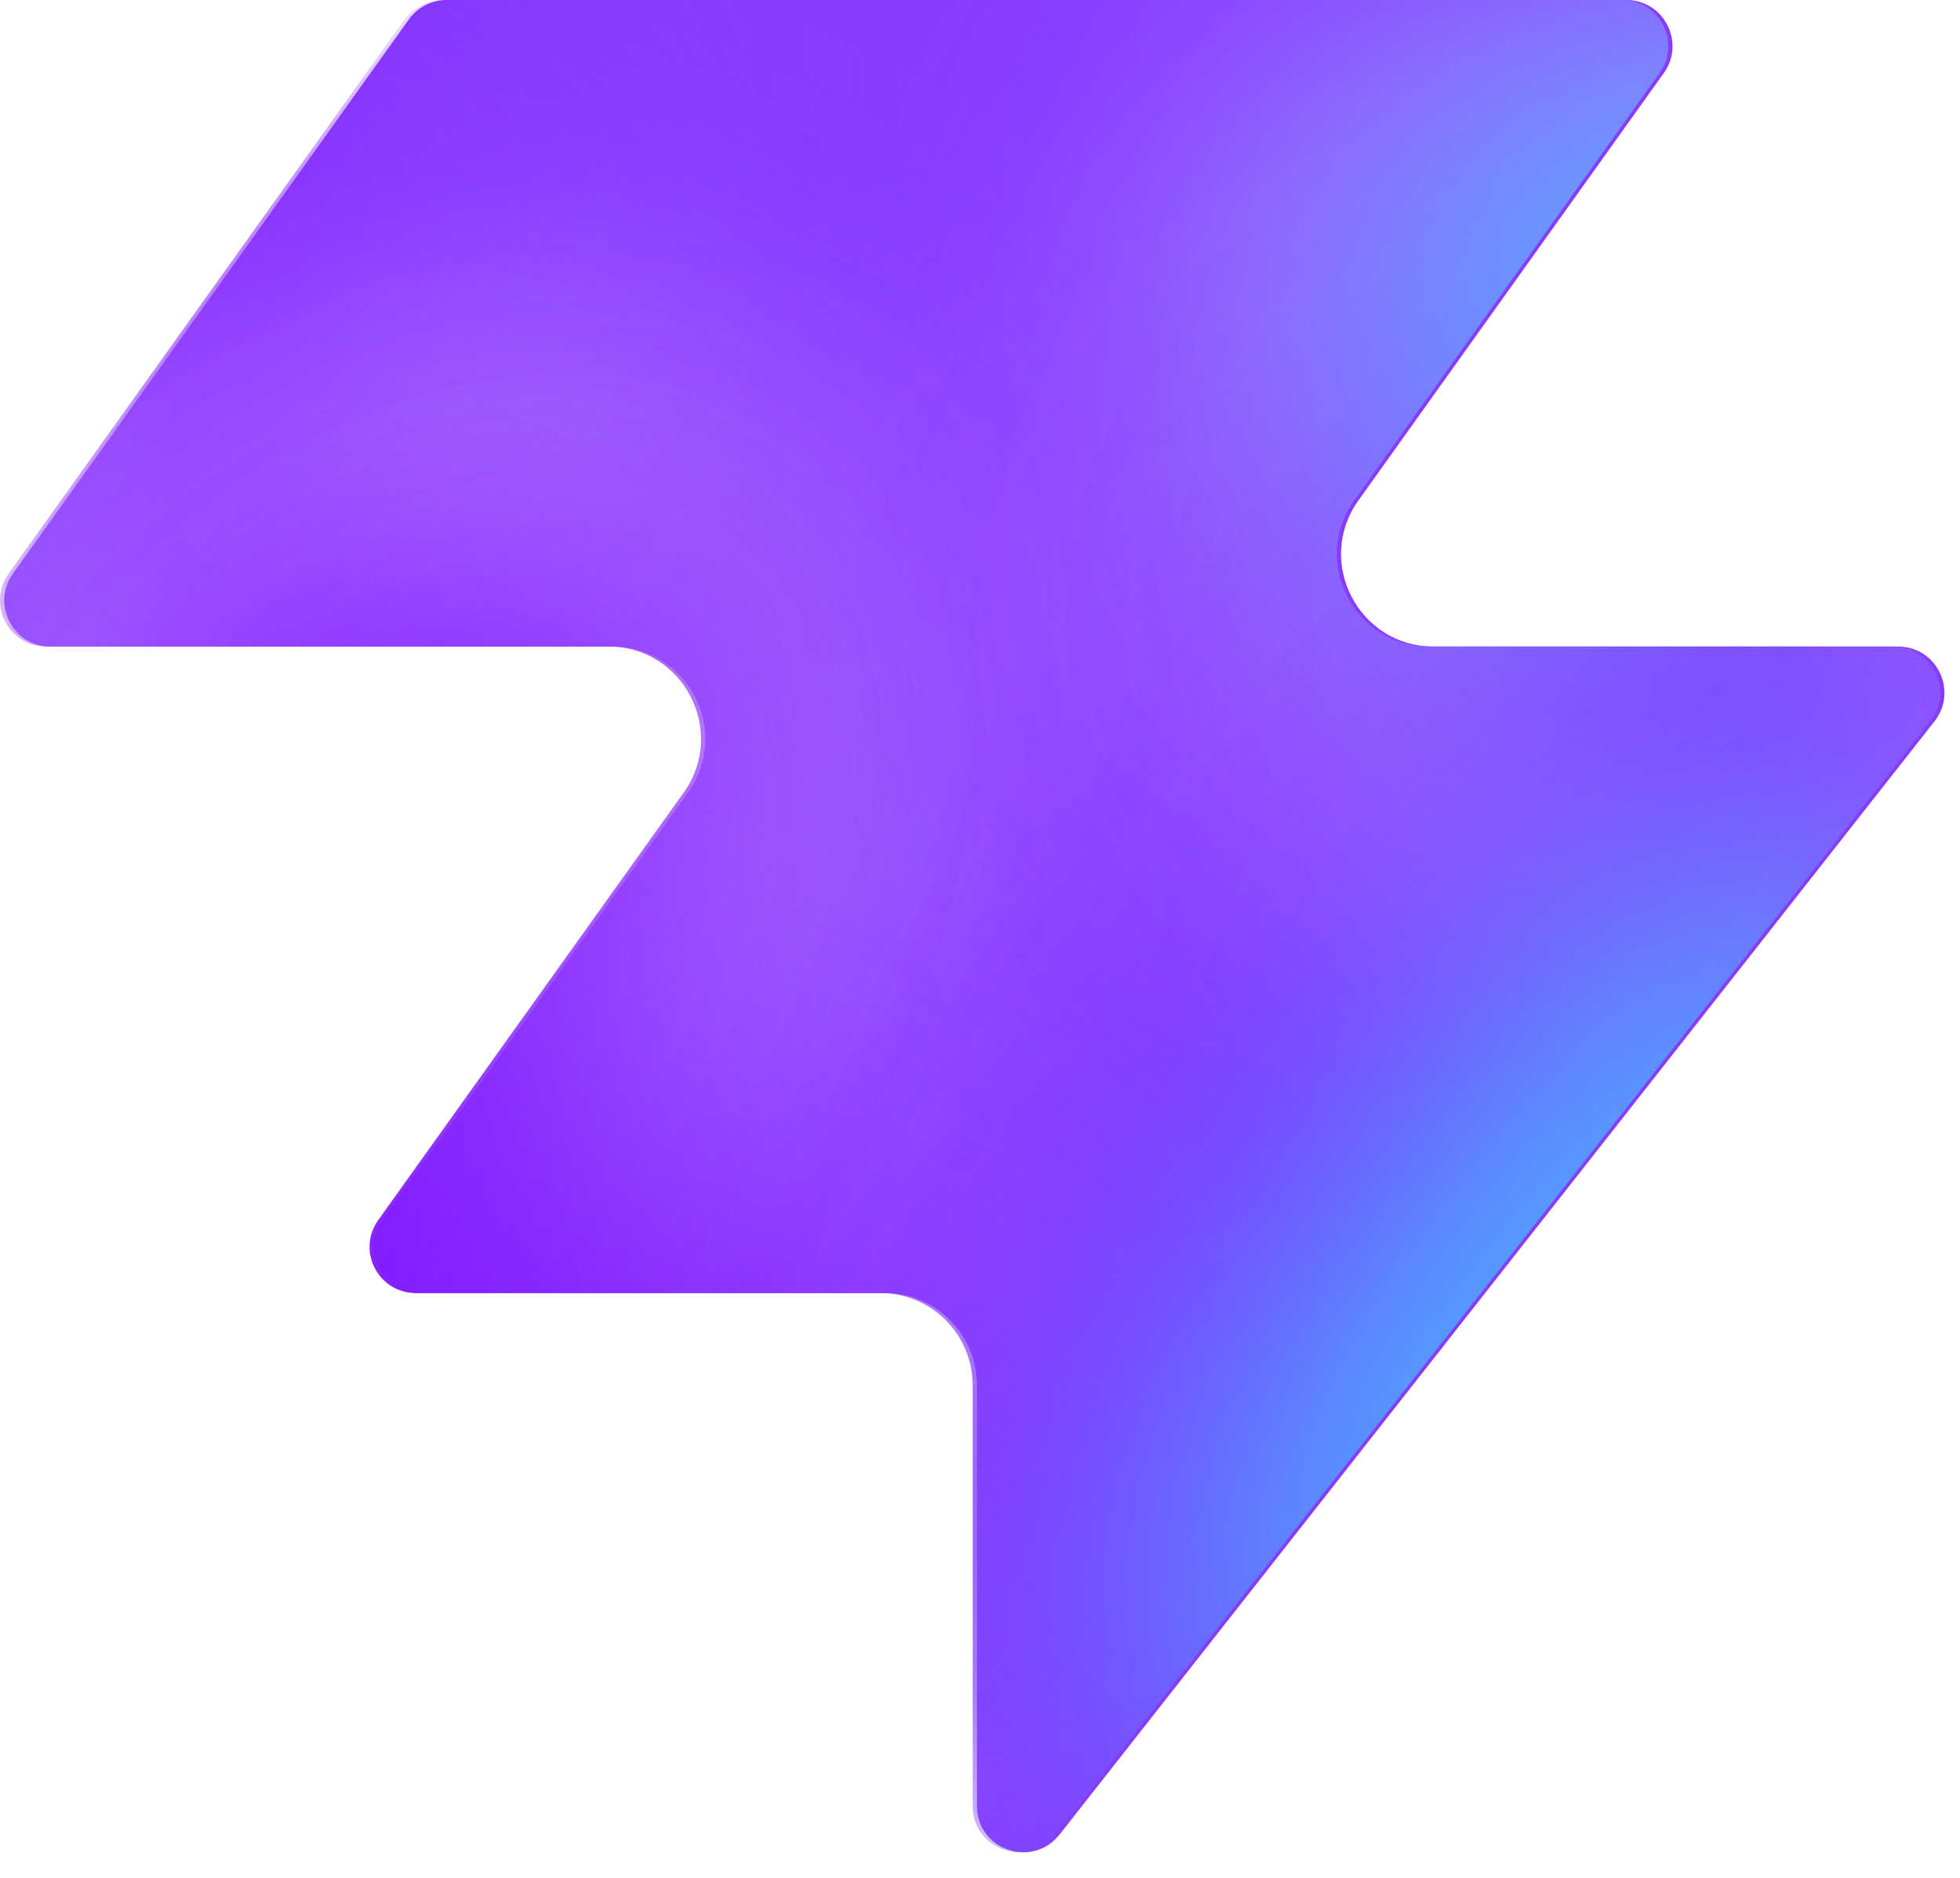
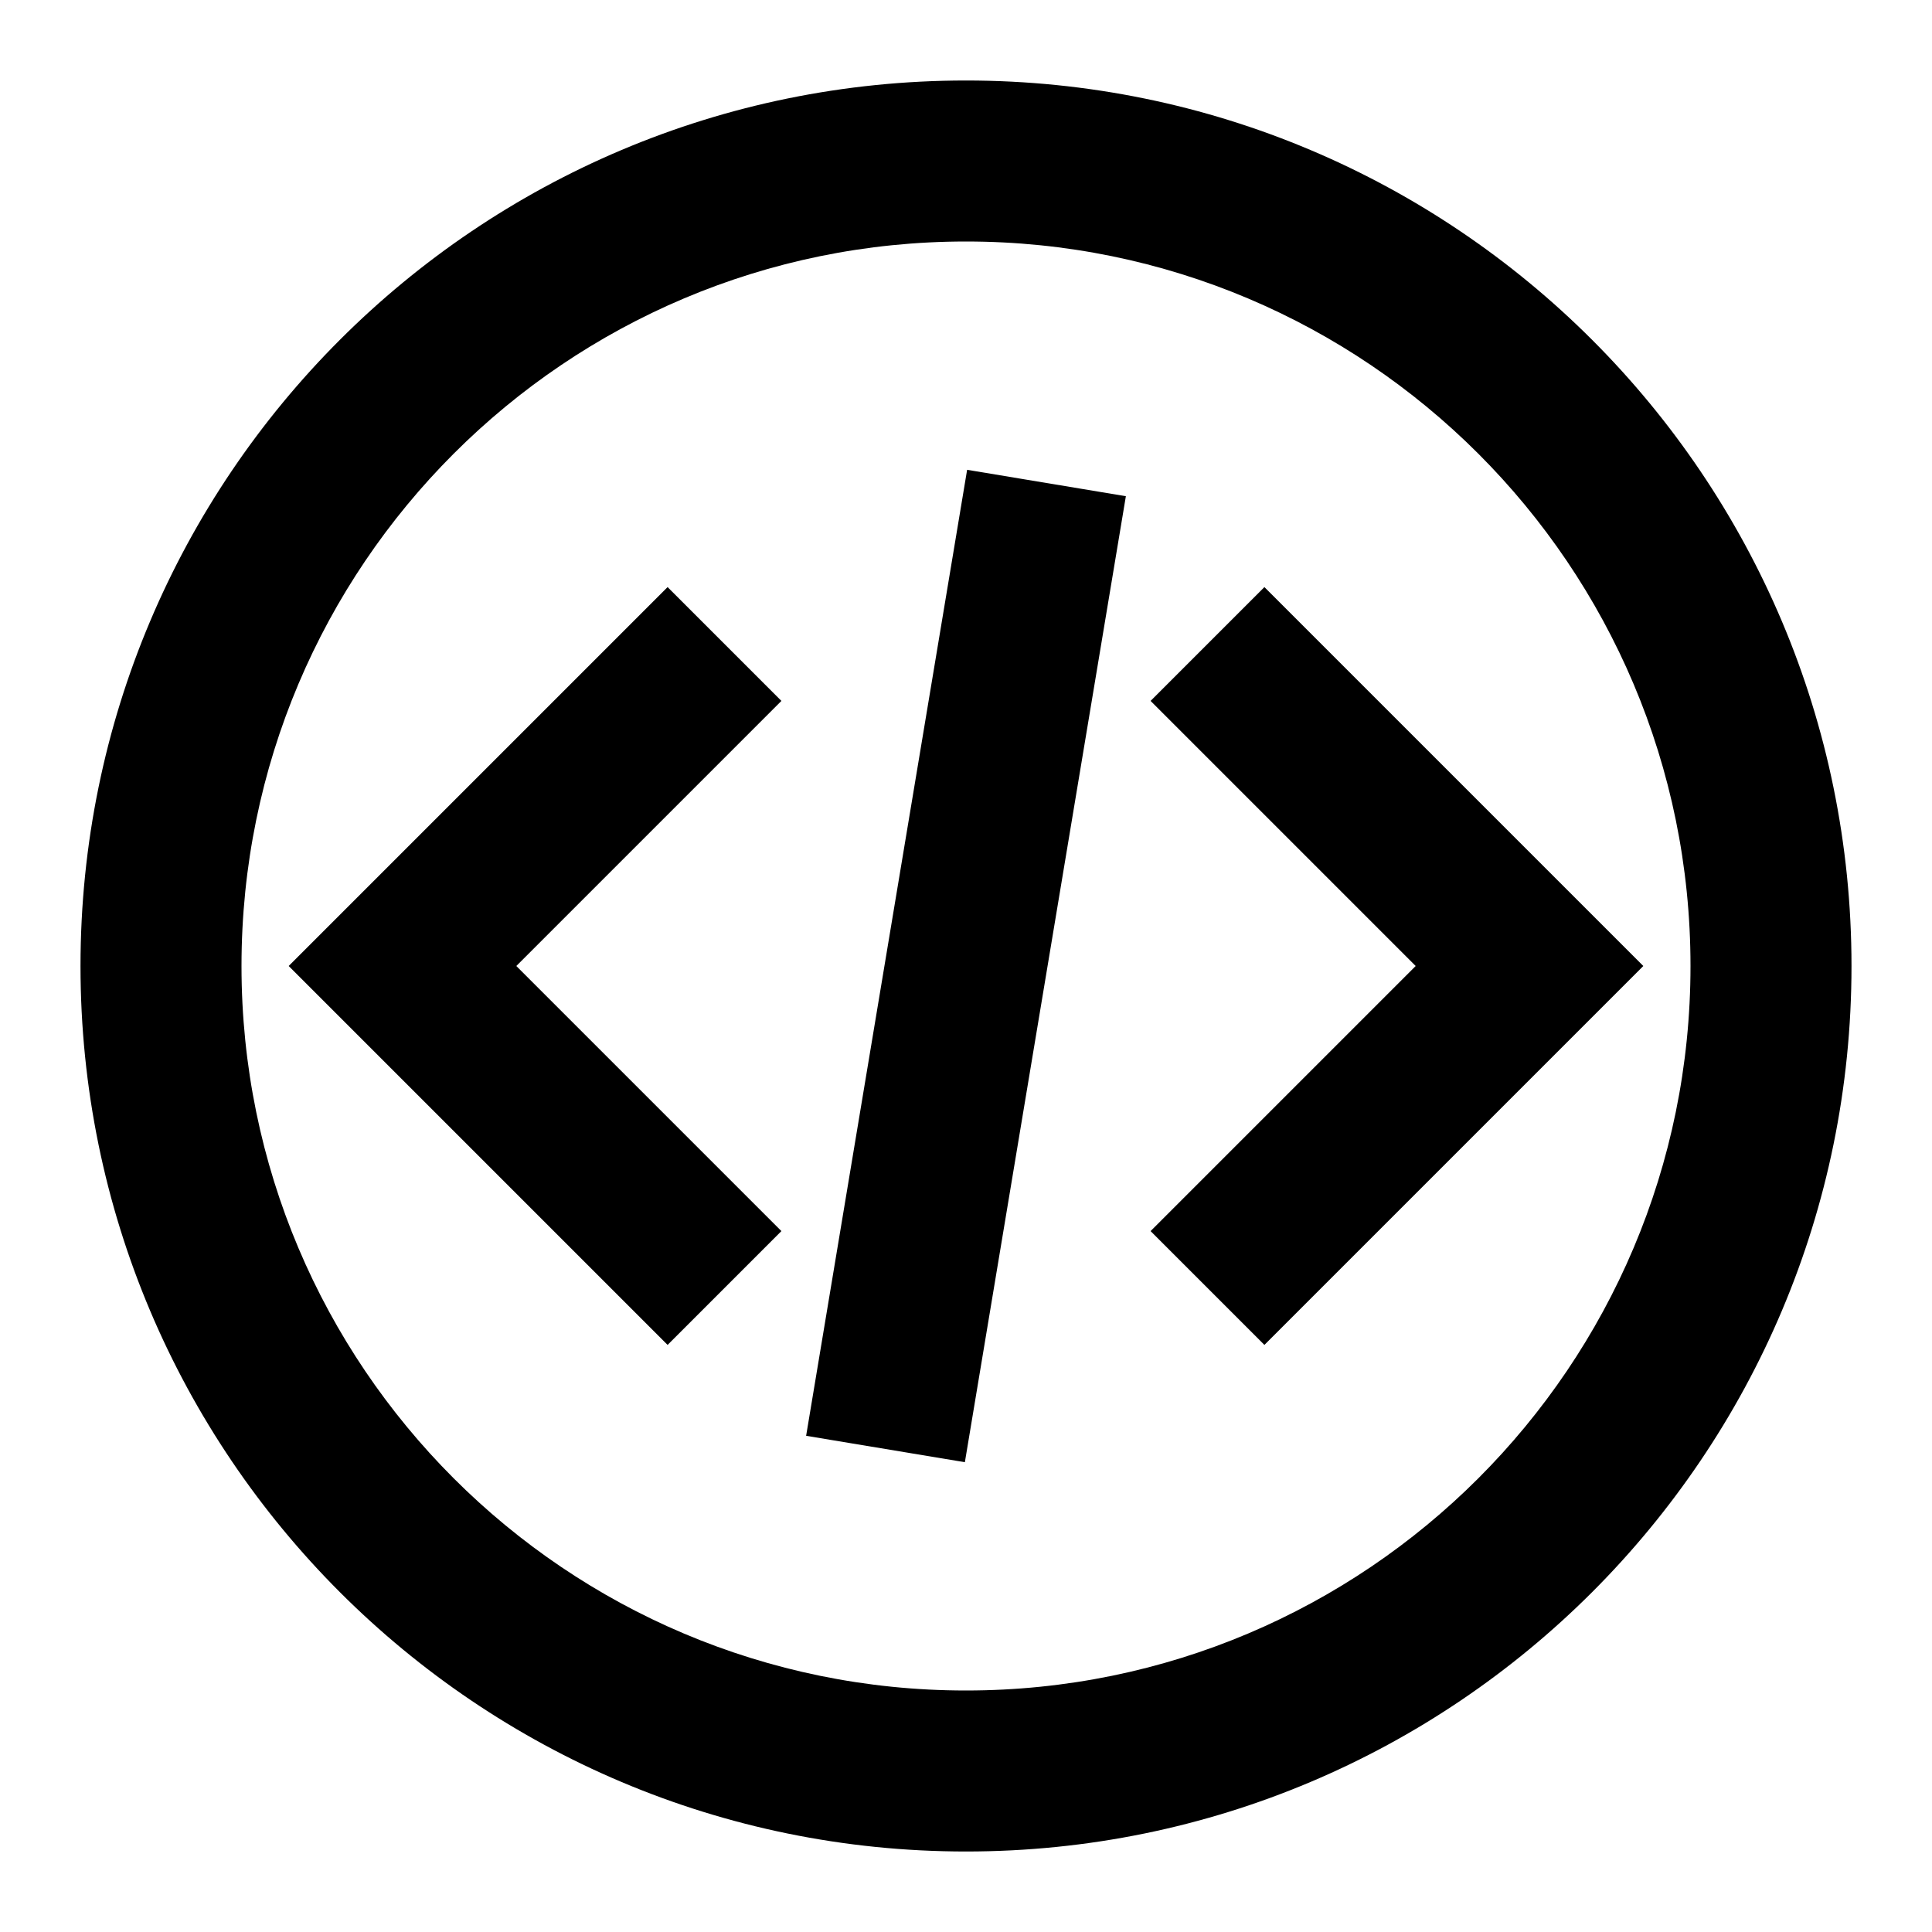
- <svg xmlns="http://www.w3.org/2000/svg" width="48" height="46" fill="none" viewBox="0 0 48 46">
-   <path fill="#863bff" d="M25.946 44.938c-.664.845-2.021.375-2.021-.698V33.937a2.26 2.26 0 0 0-2.262-2.262H10.287c-.92 0-1.456-1.04-.92-1.788l7.48-10.471c1.07-1.497 0-3.578-1.842-3.578H1.237c-.92 0-1.456-1.04-.92-1.788L10.013.474c.214-.297.556-.474.92-.474h28.894c.92 0 1.456 1.04.92 1.788l-7.48 10.471c-1.07 1.498 0 3.579 1.842 3.579h11.377c.943 0 1.473 1.088.89 1.83L25.947 44.94z" style="fill:#863bff;fill:color(display-p3 .525 .23 1);fill-opacity:1" />
-   <mask id="a" width="48" height="46" x="0" y="0" maskUnits="userSpaceOnUse" style="mask-type:alpha">
-     <path fill="#000" d="M25.842 44.938c-.664.844-2.021.375-2.021-.698V33.937a2.26 2.26 0 0 0-2.262-2.262H10.183c-.92 0-1.456-1.04-.92-1.788l7.48-10.471c1.07-1.498 0-3.579-1.842-3.579H1.133c-.92 0-1.456-1.04-.92-1.787L9.91.473c.214-.297.556-.474.92-.474h28.894c.92 0 1.456 1.04.92 1.788l-7.48 10.471c-1.07 1.498 0 3.578 1.842 3.578h11.377c.943 0 1.473 1.088.89 1.832L25.843 44.94z" style="fill:#000;fill-opacity:1" />
-   </mask>
-   <g mask="url(#a)">
-     <g filter="url(#b)">
-       <ellipse cx="5.508" cy="14.704" fill="#ede6ff" rx="5.508" ry="14.704" style="fill:#ede6ff;fill:color(display-p3 .927 .903 1);fill-opacity:1" transform="matrix(.00324 1 1 -.00324 -4.47 31.516)" />
-     </g>
-     <g filter="url(#c)">
-       <ellipse cx="10.399" cy="29.851" fill="#ede6ff" rx="10.399" ry="29.851" style="fill:#ede6ff;fill:color(display-p3 .927 .903 1);fill-opacity:1" transform="matrix(.00324 1 1 -.00324 -39.328 7.883)" />
-     </g>
-     <g filter="url(#d)">
-       <ellipse cx="5.508" cy="30.487" fill="#7e14ff" rx="5.508" ry="30.487" style="fill:#7e14ff;fill:color(display-p3 .492 .077 1);fill-opacity:1" transform="rotate(89.814 -25.913 -14.639)scale(1 -1)" />
-     </g>
-     <g filter="url(#e)">
-       <ellipse cx="5.508" cy="30.599" fill="#7e14ff" rx="5.508" ry="30.599" style="fill:#7e14ff;fill:color(display-p3 .492 .077 1);fill-opacity:1" transform="rotate(89.814 -32.644 -3.334)scale(1 -1)" />
-     </g>
-     <g filter="url(#f)">
-       <ellipse cx="5.508" cy="30.599" fill="#7e14ff" rx="5.508" ry="30.599" style="fill:#7e14ff;fill:color(display-p3 .492 .077 1);fill-opacity:1" transform="matrix(.00324 1 1 -.00324 -34.34 30.47)" />
-     </g>
-     <g filter="url(#g)">
-       <ellipse cx="14.072" cy="22.078" fill="#ede6ff" rx="14.072" ry="22.078" style="fill:#ede6ff;fill:color(display-p3 .927 .903 1);fill-opacity:1" transform="rotate(93.35 24.506 48.493)scale(-1 1)" />
-     </g>
-     <g filter="url(#h)">
-       <ellipse cx="3.47" cy="21.501" fill="#7e14ff" rx="3.47" ry="21.501" style="fill:#7e14ff;fill:color(display-p3 .492 .077 1);fill-opacity:1" transform="rotate(89.009 28.708 47.59)scale(-1 1)" />
-     </g>
-     <g filter="url(#i)">
-       <ellipse cx="3.47" cy="21.501" fill="#7e14ff" rx="3.47" ry="21.501" style="fill:#7e14ff;fill:color(display-p3 .492 .077 1);fill-opacity:1" transform="rotate(89.009 28.708 47.59)scale(-1 1)" />
-     </g>
-     <g filter="url(#j)">
-       <ellipse cx=".387" cy="8.972" fill="#7e14ff" rx="4.407" ry="29.108" style="fill:#7e14ff;fill:color(display-p3 .492 .077 1);fill-opacity:1" transform="rotate(39.51 .387 8.972)" />
-     </g>
-     <g filter="url(#k)">
-       <ellipse cx="47.523" cy="-6.092" fill="#7e14ff" rx="4.407" ry="29.108" style="fill:#7e14ff;fill:color(display-p3 .492 .077 1);fill-opacity:1" transform="rotate(37.892 47.523 -6.092)" />
-     </g>
-     <g filter="url(#l)">
-       <ellipse cx="41.412" cy="6.333" fill="#47bfff" rx="5.971" ry="9.665" style="fill:#47bfff;fill:color(display-p3 .28 .748 1);fill-opacity:1" transform="rotate(37.892 41.412 6.333)" />
-     </g>
-     <g filter="url(#m)">
-       <ellipse cx="-1.879" cy="38.332" fill="#7e14ff" rx="4.407" ry="29.108" style="fill:#7e14ff;fill:color(display-p3 .492 .077 1);fill-opacity:1" transform="rotate(37.892 -1.88 38.332)" />
-     </g>
-     <g filter="url(#n)">
-       <ellipse cx="-1.879" cy="38.332" fill="#7e14ff" rx="4.407" ry="29.108" style="fill:#7e14ff;fill:color(display-p3 .492 .077 1);fill-opacity:1" transform="rotate(37.892 -1.88 38.332)" />
-     </g>
-     <g filter="url(#o)">
-       <ellipse cx="35.651" cy="29.907" fill="#7e14ff" rx="4.407" ry="29.108" style="fill:#7e14ff;fill:color(display-p3 .492 .077 1);fill-opacity:1" transform="rotate(37.892 35.651 29.907)" />
-     </g>
-     <g filter="url(#p)">
-       <ellipse cx="38.418" cy="32.4" fill="#47bfff" rx="5.971" ry="15.297" style="fill:#47bfff;fill:color(display-p3 .28 .748 1);fill-opacity:1" transform="rotate(37.892 38.418 32.4)" />
-     </g>
-   </g>
-   <defs>
-     <filter id="b" width="60.045" height="41.654" x="-19.77" y="16.149" color-interpolation-filters="sRGB" filterUnits="userSpaceOnUse">
-       <feFlood flood-opacity="0" result="BackgroundImageFix" />
-       <feBlend in="SourceGraphic" in2="BackgroundImageFix" result="shape" />
-       <feGaussianBlur result="effect1_foregroundBlur_2002_17158" stdDeviation="7.659" />
-     </filter>
-     <filter id="c" width="90.34" height="51.437" x="-54.613" y="-7.533" color-interpolation-filters="sRGB" filterUnits="userSpaceOnUse">
-       <feFlood flood-opacity="0" result="BackgroundImageFix" />
-       <feBlend in="SourceGraphic" in2="BackgroundImageFix" result="shape" />
-       <feGaussianBlur result="effect1_foregroundBlur_2002_17158" stdDeviation="7.659" />
-     </filter>
-     <filter id="d" width="79.355" height="29.4" x="-49.64" y="2.03" color-interpolation-filters="sRGB" filterUnits="userSpaceOnUse">
-       <feFlood flood-opacity="0" result="BackgroundImageFix" />
-       <feBlend in="SourceGraphic" in2="BackgroundImageFix" result="shape" />
-       <feGaussianBlur result="effect1_foregroundBlur_2002_17158" stdDeviation="4.596" />
-     </filter>
-     <filter id="e" width="79.579" height="29.4" x="-45.045" y="20.029" color-interpolation-filters="sRGB" filterUnits="userSpaceOnUse">
-       <feFlood flood-opacity="0" result="BackgroundImageFix" />
-       <feBlend in="SourceGraphic" in2="BackgroundImageFix" result="shape" />
-       <feGaussianBlur result="effect1_foregroundBlur_2002_17158" stdDeviation="4.596" />
-     </filter>
-     <filter id="f" width="79.579" height="29.4" x="-43.513" y="21.178" color-interpolation-filters="sRGB" filterUnits="userSpaceOnUse">
-       <feFlood flood-opacity="0" result="BackgroundImageFix" />
-       <feBlend in="SourceGraphic" in2="BackgroundImageFix" result="shape" />
-       <feGaussianBlur result="effect1_foregroundBlur_2002_17158" stdDeviation="4.596" />
-     </filter>
-     <filter id="g" width="74.749" height="58.852" x="15.756" y="-17.901" color-interpolation-filters="sRGB" filterUnits="userSpaceOnUse">
-       <feFlood flood-opacity="0" result="BackgroundImageFix" />
-       <feBlend in="SourceGraphic" in2="BackgroundImageFix" result="shape" />
-       <feGaussianBlur result="effect1_foregroundBlur_2002_17158" stdDeviation="7.659" />
-     </filter>
-     <filter id="h" width="61.377" height="25.362" x="23.548" y="2.284" color-interpolation-filters="sRGB" filterUnits="userSpaceOnUse">
-       <feFlood flood-opacity="0" result="BackgroundImageFix" />
-       <feBlend in="SourceGraphic" in2="BackgroundImageFix" result="shape" />
-       <feGaussianBlur result="effect1_foregroundBlur_2002_17158" stdDeviation="4.596" />
-     </filter>
-     <filter id="i" width="61.377" height="25.362" x="23.548" y="2.284" color-interpolation-filters="sRGB" filterUnits="userSpaceOnUse">
-       <feFlood flood-opacity="0" result="BackgroundImageFix" />
-       <feBlend in="SourceGraphic" in2="BackgroundImageFix" result="shape" />
-       <feGaussianBlur result="effect1_foregroundBlur_2002_17158" stdDeviation="4.596" />
-     </filter>
-     <filter id="j" width="56.045" height="63.649" x="-27.636" y="-22.853" color-interpolation-filters="sRGB" filterUnits="userSpaceOnUse">
-       <feFlood flood-opacity="0" result="BackgroundImageFix" />
-       <feBlend in="SourceGraphic" in2="BackgroundImageFix" result="shape" />
-       <feGaussianBlur result="effect1_foregroundBlur_2002_17158" stdDeviation="4.596" />
-     </filter>
-     <filter id="k" width="54.814" height="64.646" x="20.116" y="-38.415" color-interpolation-filters="sRGB" filterUnits="userSpaceOnUse">
-       <feFlood flood-opacity="0" result="BackgroundImageFix" />
-       <feBlend in="SourceGraphic" in2="BackgroundImageFix" result="shape" />
-       <feGaussianBlur result="effect1_foregroundBlur_2002_17158" stdDeviation="4.596" />
-     </filter>
-     <filter id="l" width="33.541" height="35.313" x="24.641" y="-11.323" color-interpolation-filters="sRGB" filterUnits="userSpaceOnUse">
-       <feFlood flood-opacity="0" result="BackgroundImageFix" />
-       <feBlend in="SourceGraphic" in2="BackgroundImageFix" result="shape" />
-       <feGaussianBlur result="effect1_foregroundBlur_2002_17158" stdDeviation="4.596" />
-     </filter>
-     <filter id="m" width="54.814" height="64.646" x="-29.286" y="6.009" color-interpolation-filters="sRGB" filterUnits="userSpaceOnUse">
-       <feFlood flood-opacity="0" result="BackgroundImageFix" />
-       <feBlend in="SourceGraphic" in2="BackgroundImageFix" result="shape" />
-       <feGaussianBlur result="effect1_foregroundBlur_2002_17158" stdDeviation="4.596" />
-     </filter>
-     <filter id="n" width="54.814" height="64.646" x="-29.286" y="6.009" color-interpolation-filters="sRGB" filterUnits="userSpaceOnUse">
-       <feFlood flood-opacity="0" result="BackgroundImageFix" />
-       <feBlend in="SourceGraphic" in2="BackgroundImageFix" result="shape" />
-       <feGaussianBlur result="effect1_foregroundBlur_2002_17158" stdDeviation="4.596" />
-     </filter>
-     <filter id="o" width="54.814" height="64.646" x="8.244" y="-2.416" color-interpolation-filters="sRGB" filterUnits="userSpaceOnUse">
-       <feFlood flood-opacity="0" result="BackgroundImageFix" />
-       <feBlend in="SourceGraphic" in2="BackgroundImageFix" result="shape" />
-       <feGaussianBlur result="effect1_foregroundBlur_2002_17158" stdDeviation="4.596" />
-     </filter>
-     <filter id="p" width="39.409" height="43.623" x="18.713" y="10.588" color-interpolation-filters="sRGB" filterUnits="userSpaceOnUse">
-       <feFlood flood-opacity="0" result="BackgroundImageFix" />
-       <feBlend in="SourceGraphic" in2="BackgroundImageFix" result="shape" />
-       <feGaussianBlur result="effect1_foregroundBlur_2002_17158" stdDeviation="4.596" />
-     </filter>
-   </defs>
+ <svg xmlns="http://www.w3.org/2000/svg" fill="#000000" width="800px" height="800px" viewBox="0 0 24 24">
+   <path fill-rule="evenodd" d="M12,23 C5.925,23 1,18.075 1,12 C1,5.925 5.925,1 12,1 C18.075,1 23,5.925 23,12 C23,18.075 18.075,23 12,23 Z M12,21 C16.971,21 21,16.971 21,12 C21,7.029 16.971,3 12,3 C7.029,3 3,7.029 3,12 C3,16.971 7.029,21 12,21 Z M9.707,15.293 L8.293,16.707 L3.586,12 L8.293,7.293 L9.707,8.707 L6.414,12 L9.707,15.293 Z M14.293,8.707 L15.707,7.293 L20.414,12 L15.707,16.707 L14.293,15.293 L17.586,12 L14.293,8.707 Z M11.986,18.164 L10.014,17.836 L12.014,5.836 L13.986,6.164 L11.986,18.164 Z" />
</svg>
